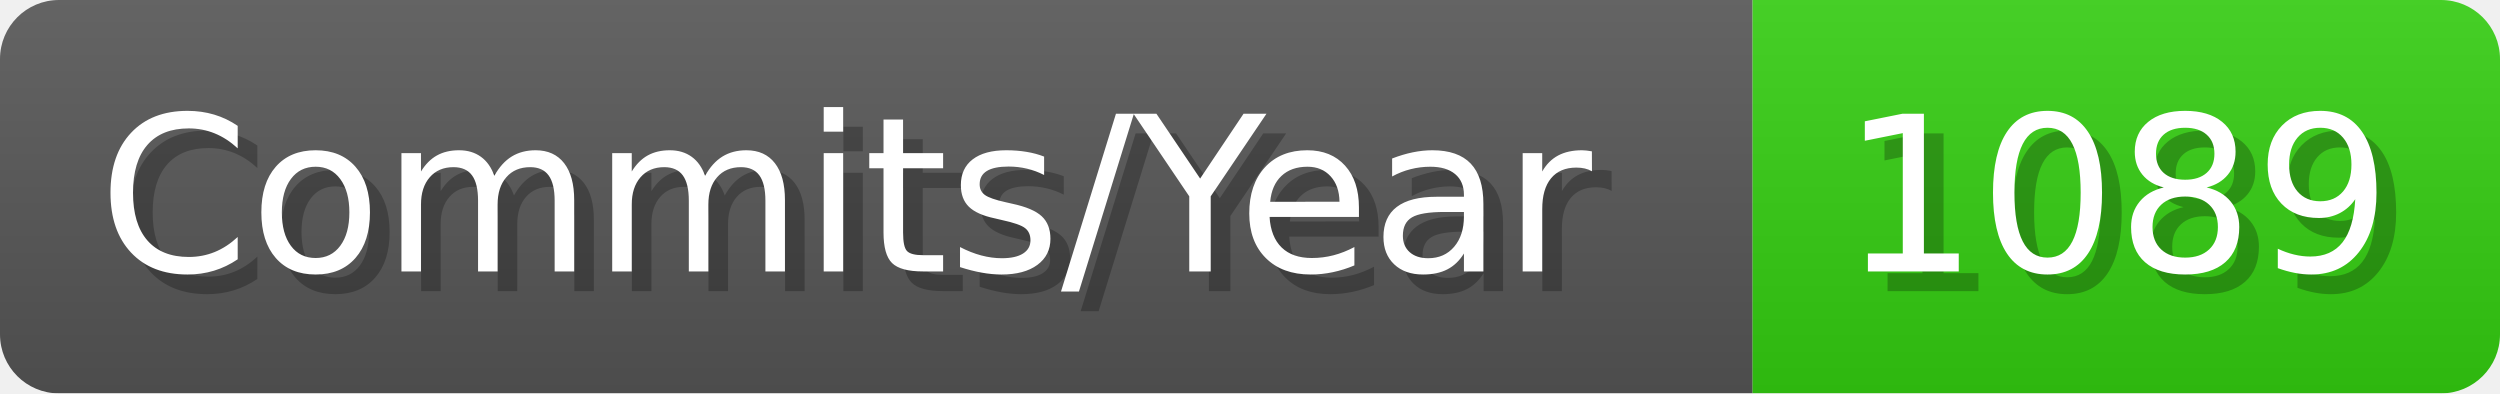
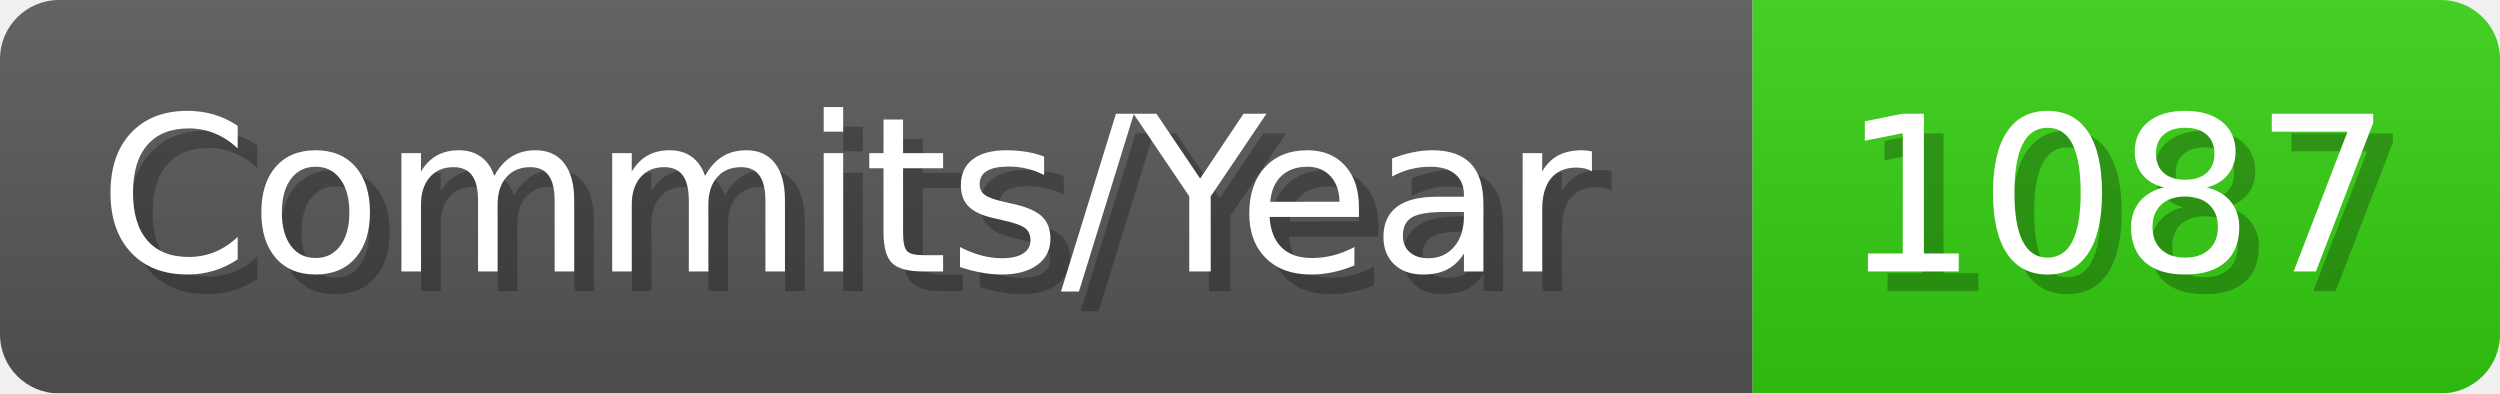
- <svg xmlns="http://www.w3.org/2000/svg" width="127.1" height="20" viewBox="0 0 1271 200" role="img" aria-label="Commits/Year: 1089">
+ <svg xmlns="http://www.w3.org/2000/svg" width="127.1" height="20" viewBox="0 0 1271 200" role="img" aria-label="Commits/Year: 1087">
  <linearGradient id="aUPdi" x2="0" y2="100%">
    <stop offset="0" stop-opacity=".1" stop-color="#EEE" />
    <stop offset="1" stop-opacity=".1" />
  </linearGradient>
  <mask id="WfAiQ">
    <rect width="1271" height="200" rx="30" fill="#FFF" />
  </mask>
  <g mask="url(#WfAiQ)">
    <rect width="891" height="200" fill="#555" />
    <rect width="380" height="200" fill="#3C1" x="891" />
    <rect width="1271" height="200" fill="url(#aUPdi)" />
  </g>
  <g aria-hidden="true" fill="#fff" text-anchor="start" font-family="Verdana,DejaVu Sans,sans-serif" font-size="110">
    <text x="60" y="148" textLength="791" fill="#000" opacity="0.25">Commits/Year</text>
    <text x="50" y="138" textLength="791">Commits/Year</text>
-     <text x="946" y="148" textLength="280" fill="#000" opacity="0.25">1089</text>
-     <text x="936" y="138" textLength="280">1089</text>
+     <text x="946" y="148" textLength="280" fill="#000" opacity="0.25">1087</text>
+     <text x="936" y="138" textLength="280">1087</text>
  </g>
</svg>
